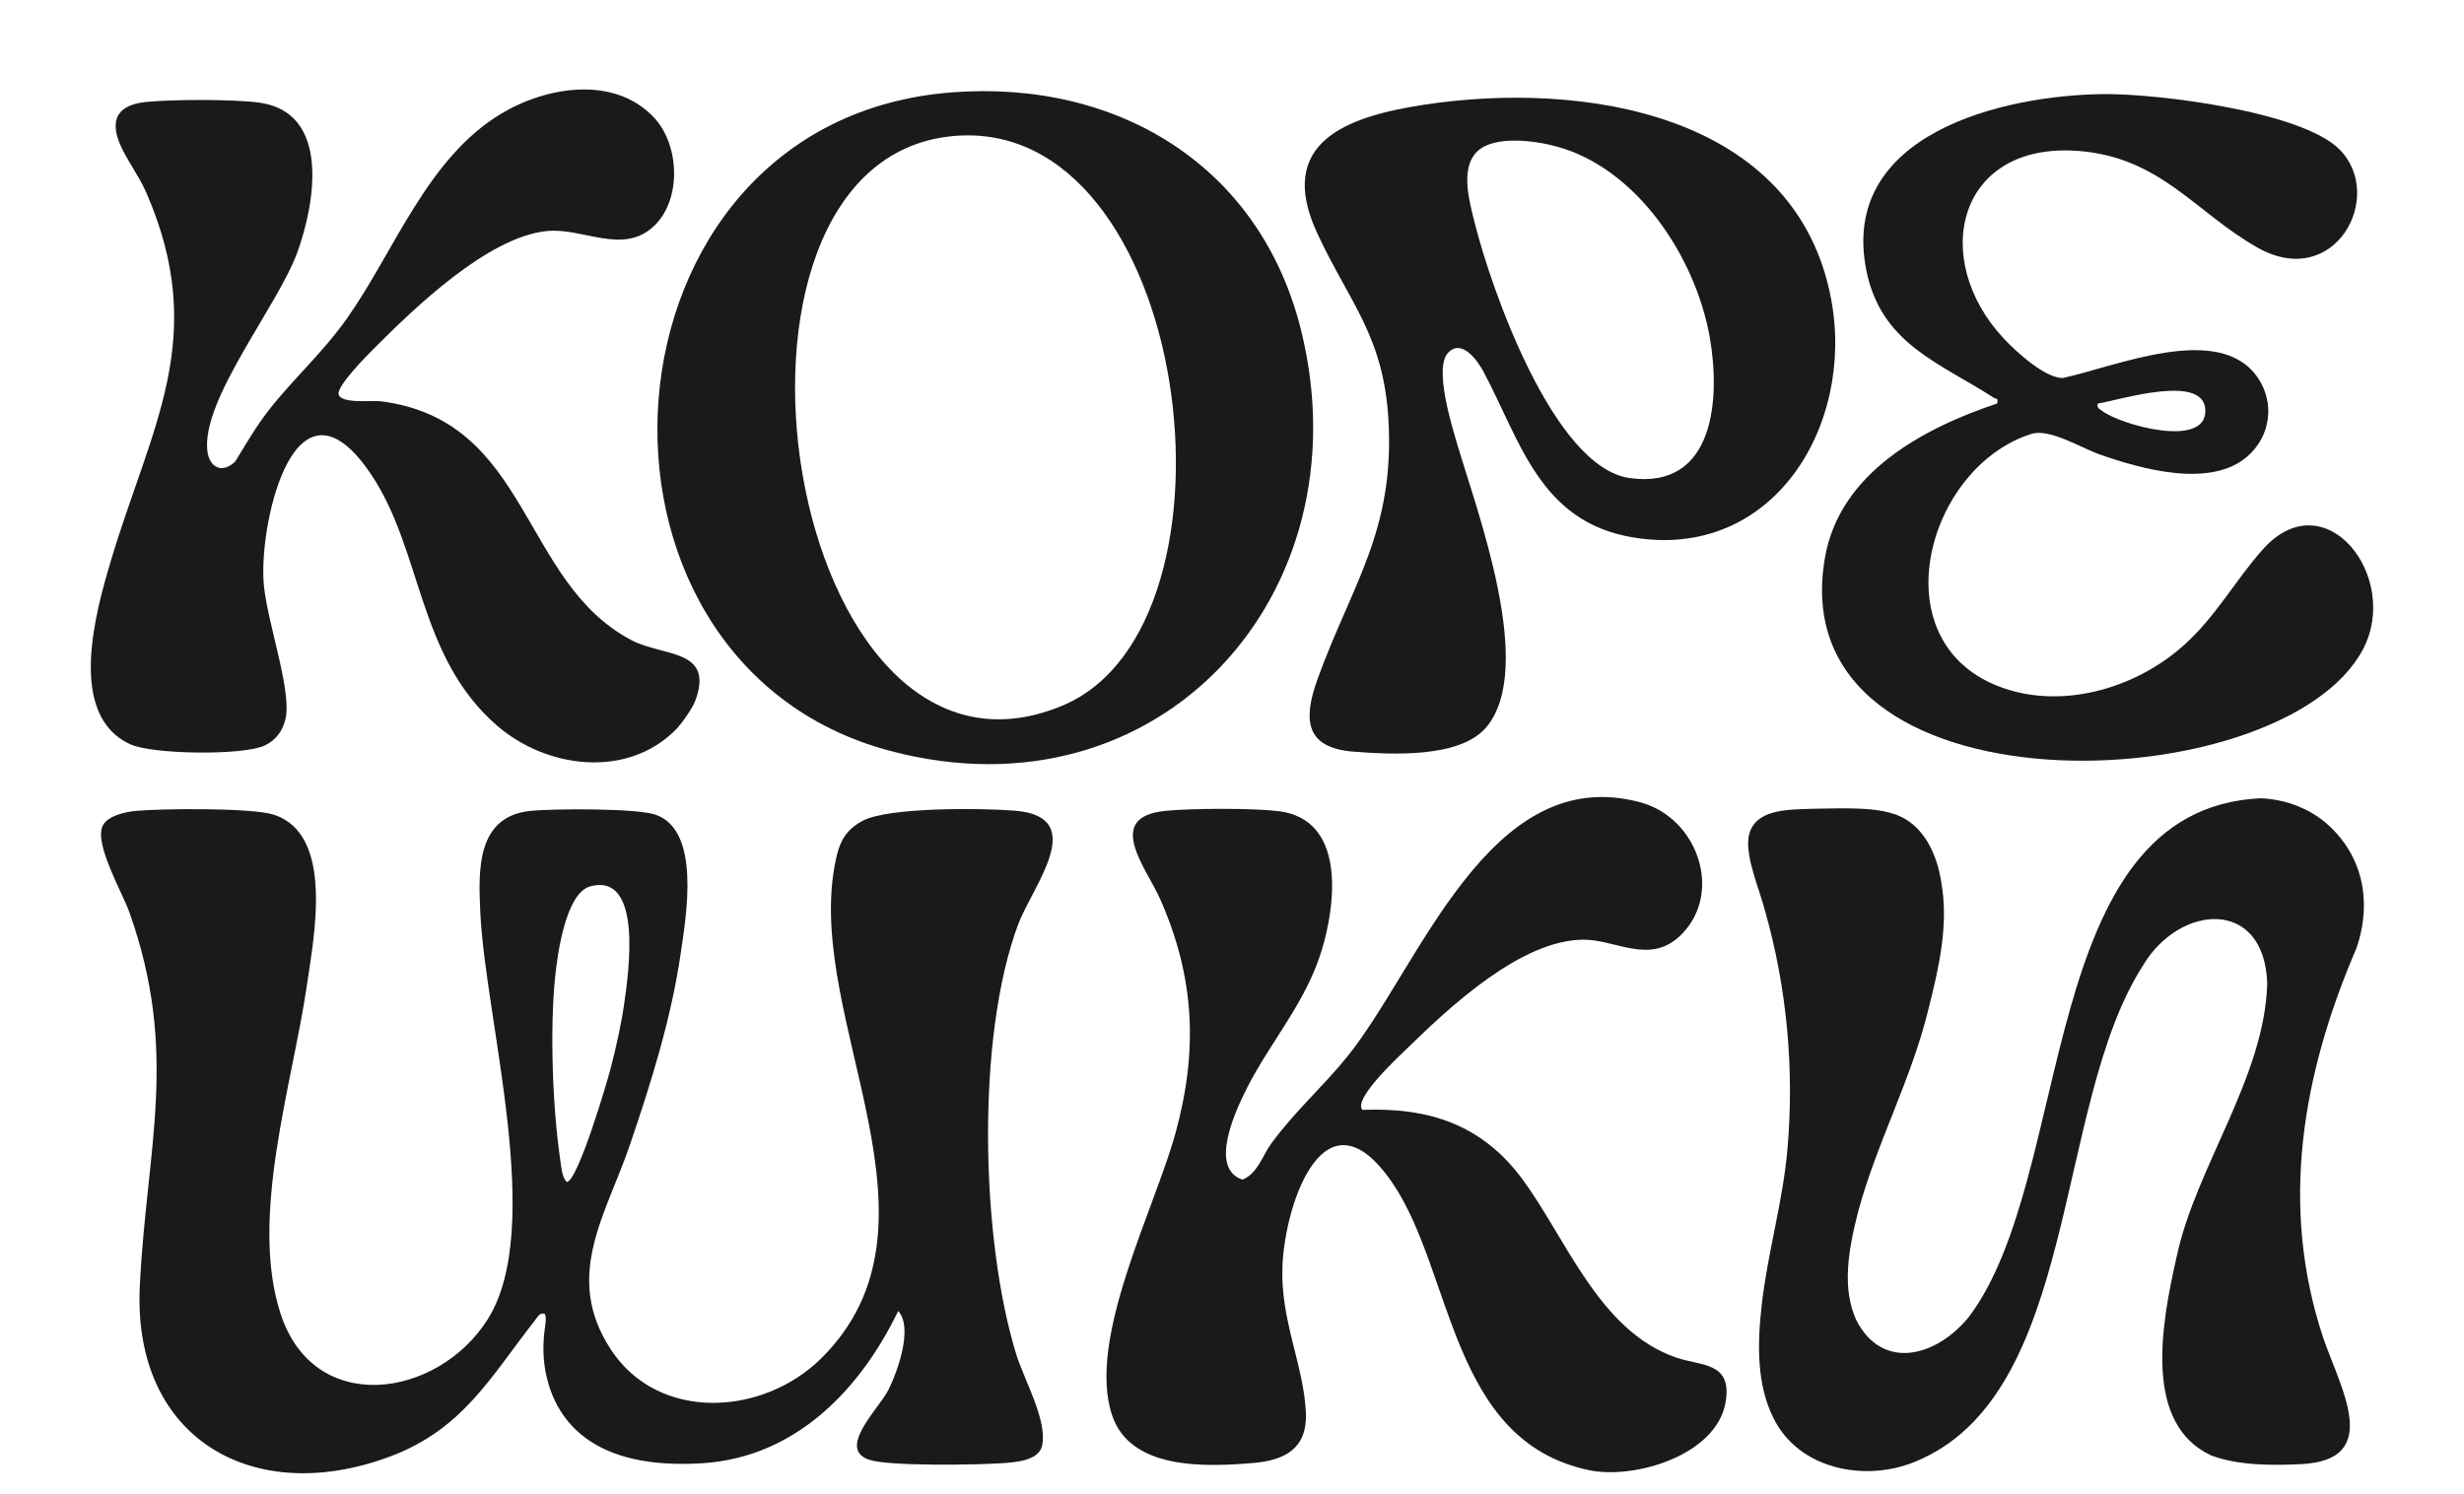
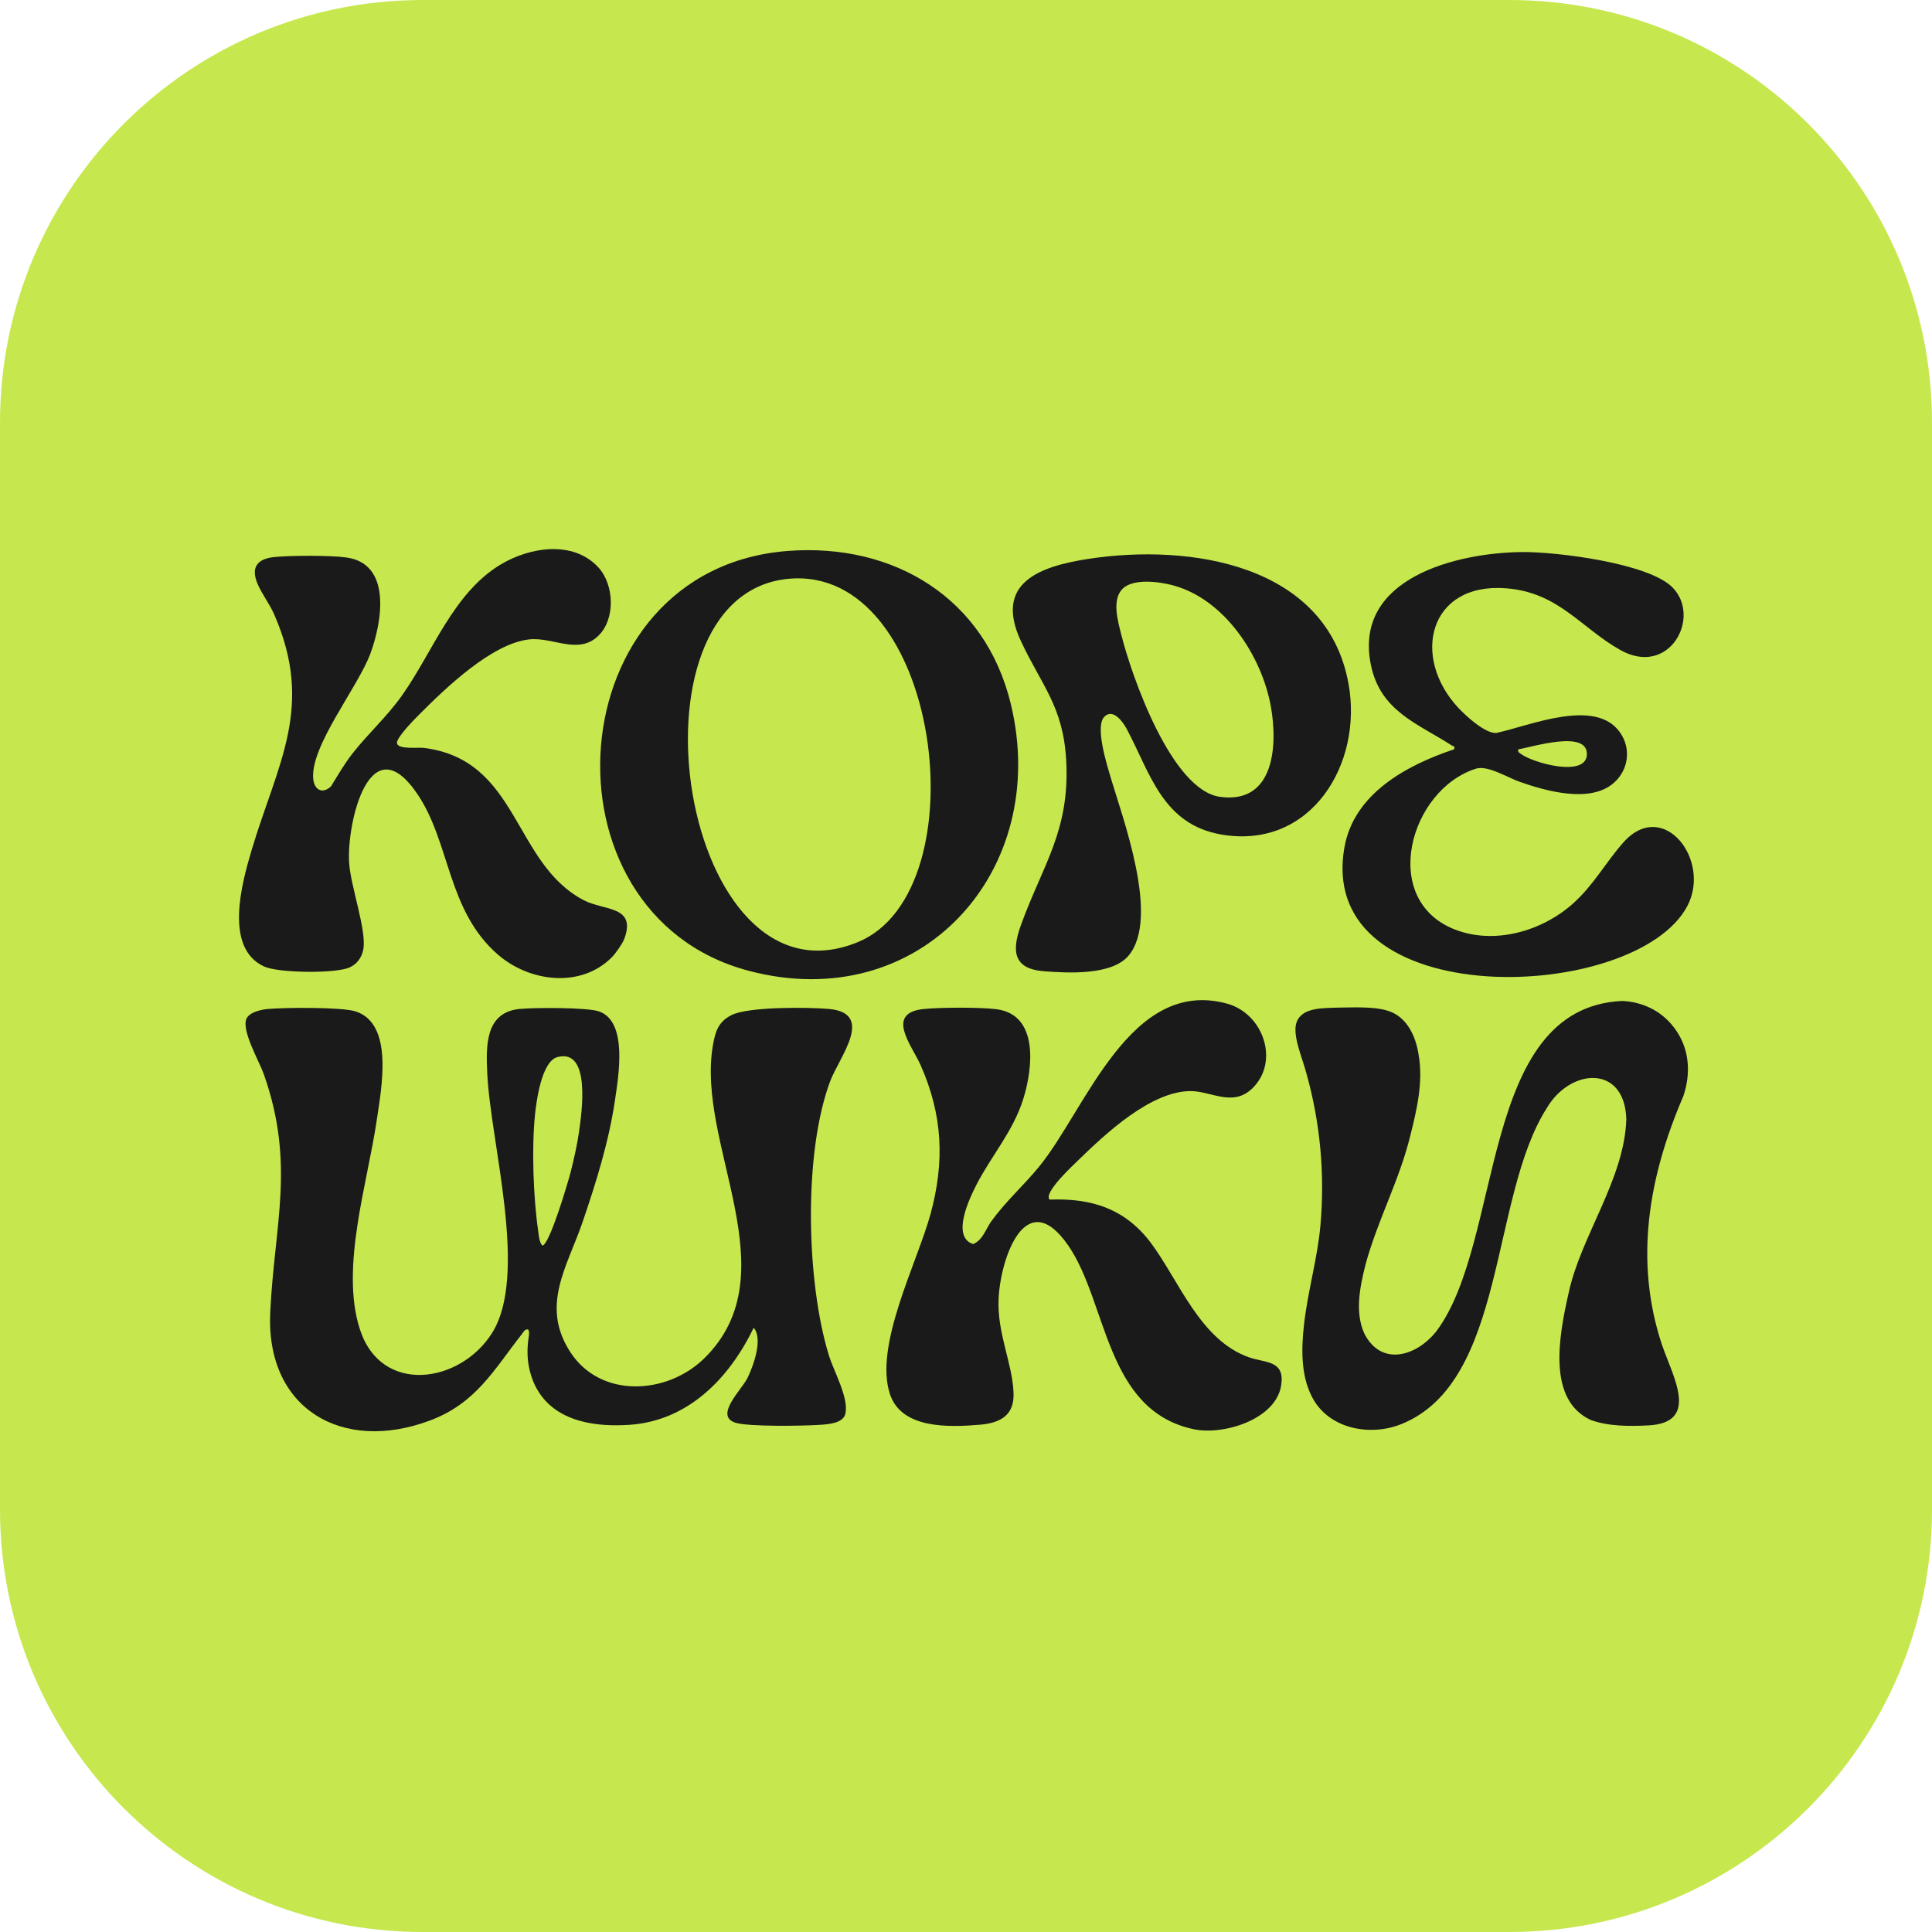
- <svg xmlns="http://www.w3.org/2000/svg" viewBox="0 0 265.453 160.96">
-   <g fill="#1A1A1A">
+ <svg xmlns="http://www.w3.org/2000/svg" viewBox="0 0 64 64">
+   <rect width="64" height="64" rx="14" fill="#C6E84E" />
+   <g transform="translate(6 16.3) scale(0.196)" fill="#1A1A1A">
    <path d="M250.308,144.201c1.831,5.357,6.456,13.133-2.399,13.549c-3.131,0.157-6.735,0.165-9.689-0.931c-7.253-3.376-5.461-13.83-3.714-21.453c2.042-9.604,9.464-19.267,9.748-29.407c-0.305-9.287-9.5-8.563-13.427-1.863c-9.652,15.077-6.795,46.24-24.562,53.417c-5.391,2.199-12.512,0.781-15.204-4.725c-1.823-3.599-1.74-8.053-1.272-12.144c0.644-5.686,2.272-11.106,2.772-16.762c0.762-8.668-0.044-17.435-2.425-25.804c-0.62-2.358-2.085-5.653-1.755-7.903c0.543-3.008,4.139-2.928,6.646-3.029c2.84-0.026,6.435-0.251,8.849,0.502c3.277,0.953,4.804,4.323,5.275,7.462c0.8,4.595-0.287,9.224-1.406,13.662c-1.797,7.435-5.521,14.281-7.54,21.688c-1.133,4.406-1.757,8.344-0.239,11.746c2.836,5.584,8.694,3.94,12.126-0.293c11.534-15.227,7.142-54.72,31.429-55.905c1.706,0.064,3.365,0.48,4.859,1.224c2.358,1.136,4.321,3.291,5.335,5.64c1.279,2.908,1.214,6.22,0.148,9.296c-5.821,13.545-8.321,27.713-3.575,41.981L250.308,144.201z" />
    <path d="M146.788,119.584c7.155-0.285,12.861,1.592,17.181,7.412c4.734,6.379,8.285,16.401,16.577,19.263c2.773,0.957,6.07,0.458,5.363,4.785c-0.933,5.715-9.765,8.399-14.731,7.356c-14.993-3.15-14.598-21.387-21.216-31.015c-7.191-10.46-11.503,2.131-11.801,8.99c-0.254,5.848,2.304,10.707,2.527,15.839c0.167,3.844-2.252,5.132-5.714,5.419c-5.148,0.427-13.167,0.753-15.156-5.12c-2.772-8.184,4.566-22.207,6.822-30.429c2.446-8.915,2.081-16.796-1.676-25.266c-1.437-3.239-6.071-8.784,0.568-9.45c2.843-0.285,9.388-0.308,12.194,0.028c7.29,0.871,6.215,10.003,4.626,15.117c-1.723,5.544-5.385,9.603-7.936,14.567c-1.237,2.407-4.262,8.798-0.564,10.019c1.673-0.69,2.135-2.565,3.096-3.879c2.579-3.526,5.501-6.047,8.166-9.337c7.841-9.681,15.294-31.868,31.629-27.429c6.164,1.675,8.923,9.724,4.38,14.254c-3.341,3.332-7.014,0.513-10.559,0.536c-6.7,0.042-14.344,7.21-18.919,11.668C150.795,113.739,145.671,118.453,146.788,119.584z" />
    <path d="M72.765,78.656c-5.261,5.258-13.896,4.132-19.209-0.466c-8.62-7.46-8.023-18.916-13.65-27.188c-7.986-11.74-11.883,4.728-11.521,11.515c0.218,4.086,3.057,11.66,2.389,14.865c-0.277,1.332-1.064,2.408-2.311,2.966c-2.377,1.064-12.008,0.95-14.428-0.157c-6.858-3.138-3.748-14.201-2.11-19.705c4.323-14.524,10.665-24.094,3.817-39.775c-0.794-1.817-2.125-3.527-2.834-5.221c-1.144-2.734-0.089-4.214,2.846-4.506c2.813-0.28,9.398-0.303,12.153,0.069c7.755,1.045,6.039,10.911,4.107,16.182c-2.116,5.774-10.281,15.768-9.68,21.306c0.198,1.821,1.584,2.554,3.004,1.187c1.169-1.894,2.246-3.782,3.625-5.543c2.702-3.451,5.809-6.175,8.434-9.902c5.175-7.346,8.618-17.232,16.589-22.029c4.858-2.923,12.19-4.164,16.484,0.424c2.756,2.945,2.97,8.801,0.028,11.634c-3.376,3.25-7.68,0.161-11.642,0.587c-6.367,0.685-14.223,8.294-18.657,12.74c-0.741,0.743-3.918,3.955-3.72,4.839c0.238,1.064,3.591,0.643,4.526,0.759c16.132,2.016,15.032,19.449,27.042,25.747c3.412,1.789,8.864,0.898,6.893,6.43C74.624,76.304,73.433,77.987,72.765,78.656z" />
    <path d="M102.544,9.952c17.943-1.374,33.333,7.981,37.666,25.798c6.88,28.292-15.296,52.864-44.339,45.147C59.693,71.285,63.384,12.95,102.544,9.952z M102.543,14.673c-28.838,2.872-18.024,73.867,11.919,61.353C135.262,67.334,128.344,12.104,102.543,14.673z" />
    <path d="M156.024,37.988c-1.567,1.608,0.37,7.833,0.969,9.875c2.099,7.163,8.502,24.052,3.142,30.479c-2.805,3.362-10.209,2.967-14.328,2.644c-5.178-0.406-5.448-3.425-3.876-7.783c3.672-10.18,8.336-15.973,7.652-27.933c-0.521-9.106-4.203-12.662-7.664-20.116c-4.552-9.804,3.152-12.593,11.436-13.862c17.108-2.621,40.207,0.845,43.934,21.019c2.515,13.61-6.318,28.147-21.427,25.581c-10.01-1.7-12.061-10.386-16.044-17.852C159.199,38.883,157.51,36.463,156.024,37.988z M159.112,16.353c-1.845,1.838-0.79,5.447-0.232,7.682c1.752,7.017,8.48,26.336,16.698,27.475c9.195,1.274,9.785-8.679,8.601-15.262c-1.533-8.518-7.775-18.093-16.485-20.466C165.399,15.157,160.943,14.529,159.112,16.353z" />
    <path d="M252.02,16.08c5.018,4.999-0.453,15.308-8.803,10.604c-6.687-3.767-10.412-9.739-19.31-10.421c-13.057-1.001-16.066,11.653-8.012,20.239c1.314,1.401,4.448,4.268,6.35,4.221c5.629-1.197,16.76-6.026,20.933-0.113c1.934,2.742,1.468,6.361-1.06,8.565c-3.98,3.468-11.426,1.369-15.913-0.212c-2.042-0.72-5.399-2.832-7.359-2.212c-11.225,3.549-16.326,22.079-3.684,27.137c6.718,2.688,14.794,0.371,20.058-4.322c3.547-3.163,5.579-7.042,8.571-10.385c6.708-7.498,14.87,3.005,10.781,10.775c-8.703,16.539-62.895,18.415-57.964-9.879c1.59-9.123,10.537-13.929,18.548-16.602c0.142-0.648-0.088-0.444-0.357-0.618c-5.82-3.767-12.162-5.799-13.74-13.758c-2.901-14.63,14.647-18.87,25.646-18.961C232.432,10.091,247.917,11.993,252.02,16.08z M225.997,43.48c-0.109,0.495,0.146,0.548,0.461,0.787c1.968,1.493,10.933,4.013,11.127,0.14C237.801,40.056,228.254,43.138,225.997,43.48z" />
    <path d="M109.692,99.59c1.509-4.036,7.694-11.548-0.273-12.236c-3.461-0.299-13.644-0.406-16.457,1.071c-2.162,1.136-2.661,2.696-3.068,4.988c-2.978,16.766,13.195,38.552-1.46,52.981c-6.247,6.15-17.483,6.872-22.633-1.003c-5.153-7.88-0.516-14.482,2.065-22.053c2.281-6.69,4.452-13.618,5.473-20.64c0.585-4.021,2.186-13.206-2.701-14.916c-2.026-0.709-11.025-0.662-13.473-0.416c-5.853,0.588-5.638,6.413-5.42,10.965c0.561,11.701,7.014,33.999,0.782,43.839c-5.381,8.496-18.703,10.499-22.312-0.656c-3.373-10.426,1.309-24.738,2.861-35.449c0.753-5.194,2.939-16.161-3.569-18.283c-2.355-0.768-12.044-0.669-14.861-0.415c-1.113,0.1-3.129,0.531-3.611,1.667c-0.849,2.004,2.143,7.117,2.916,9.295c5.377,15.149,1.822,25.411,1.109,40.283c-0.783,16.34,12.161,23.847,26.951,18.325c7.872-2.939,10.843-8.593,15.615-14.669c0.243-0.31,0.451-0.778,0.923-0.744c0.093-0.002,0.156,0.061,0.196,0.172l0.001-0.001c0,0,0,0.002,0,0.002c0.083,0.23,0.062,0.676-0.021,1.233c-0.271,1.825-0.254,3.691,0.177,5.485c1.131,4.707,4.999,10.027,16.892,9.232c9.94-0.682,16.874-7.907,20.975-16.398c1.626,1.824-0.059,6.494-1.066,8.52c-0.963,1.937-5.617,6.33-2.058,7.514c2.154,0.717,11.691,0.556,14.387,0.364c1.384-0.099,3.873-0.265,4.236-1.875c0.606-2.685-1.953-7.145-2.791-9.867C105.664,133.519,105.137,111.772,109.692,99.59z M61.052,127.356c-0.531-0.575-0.58-1.608-0.69-2.36c-0.834-5.659-1.136-14.039-0.558-19.713c0.242-2.375,1.124-9.099,3.816-9.794c5.695-1.471,4.07,9.493,3.645,12.529c-0.324,2.314-0.857,4.642-1.429,6.905C65.421,116.564,62.252,127.29,61.052,127.356z" />
  </g>
</svg>
